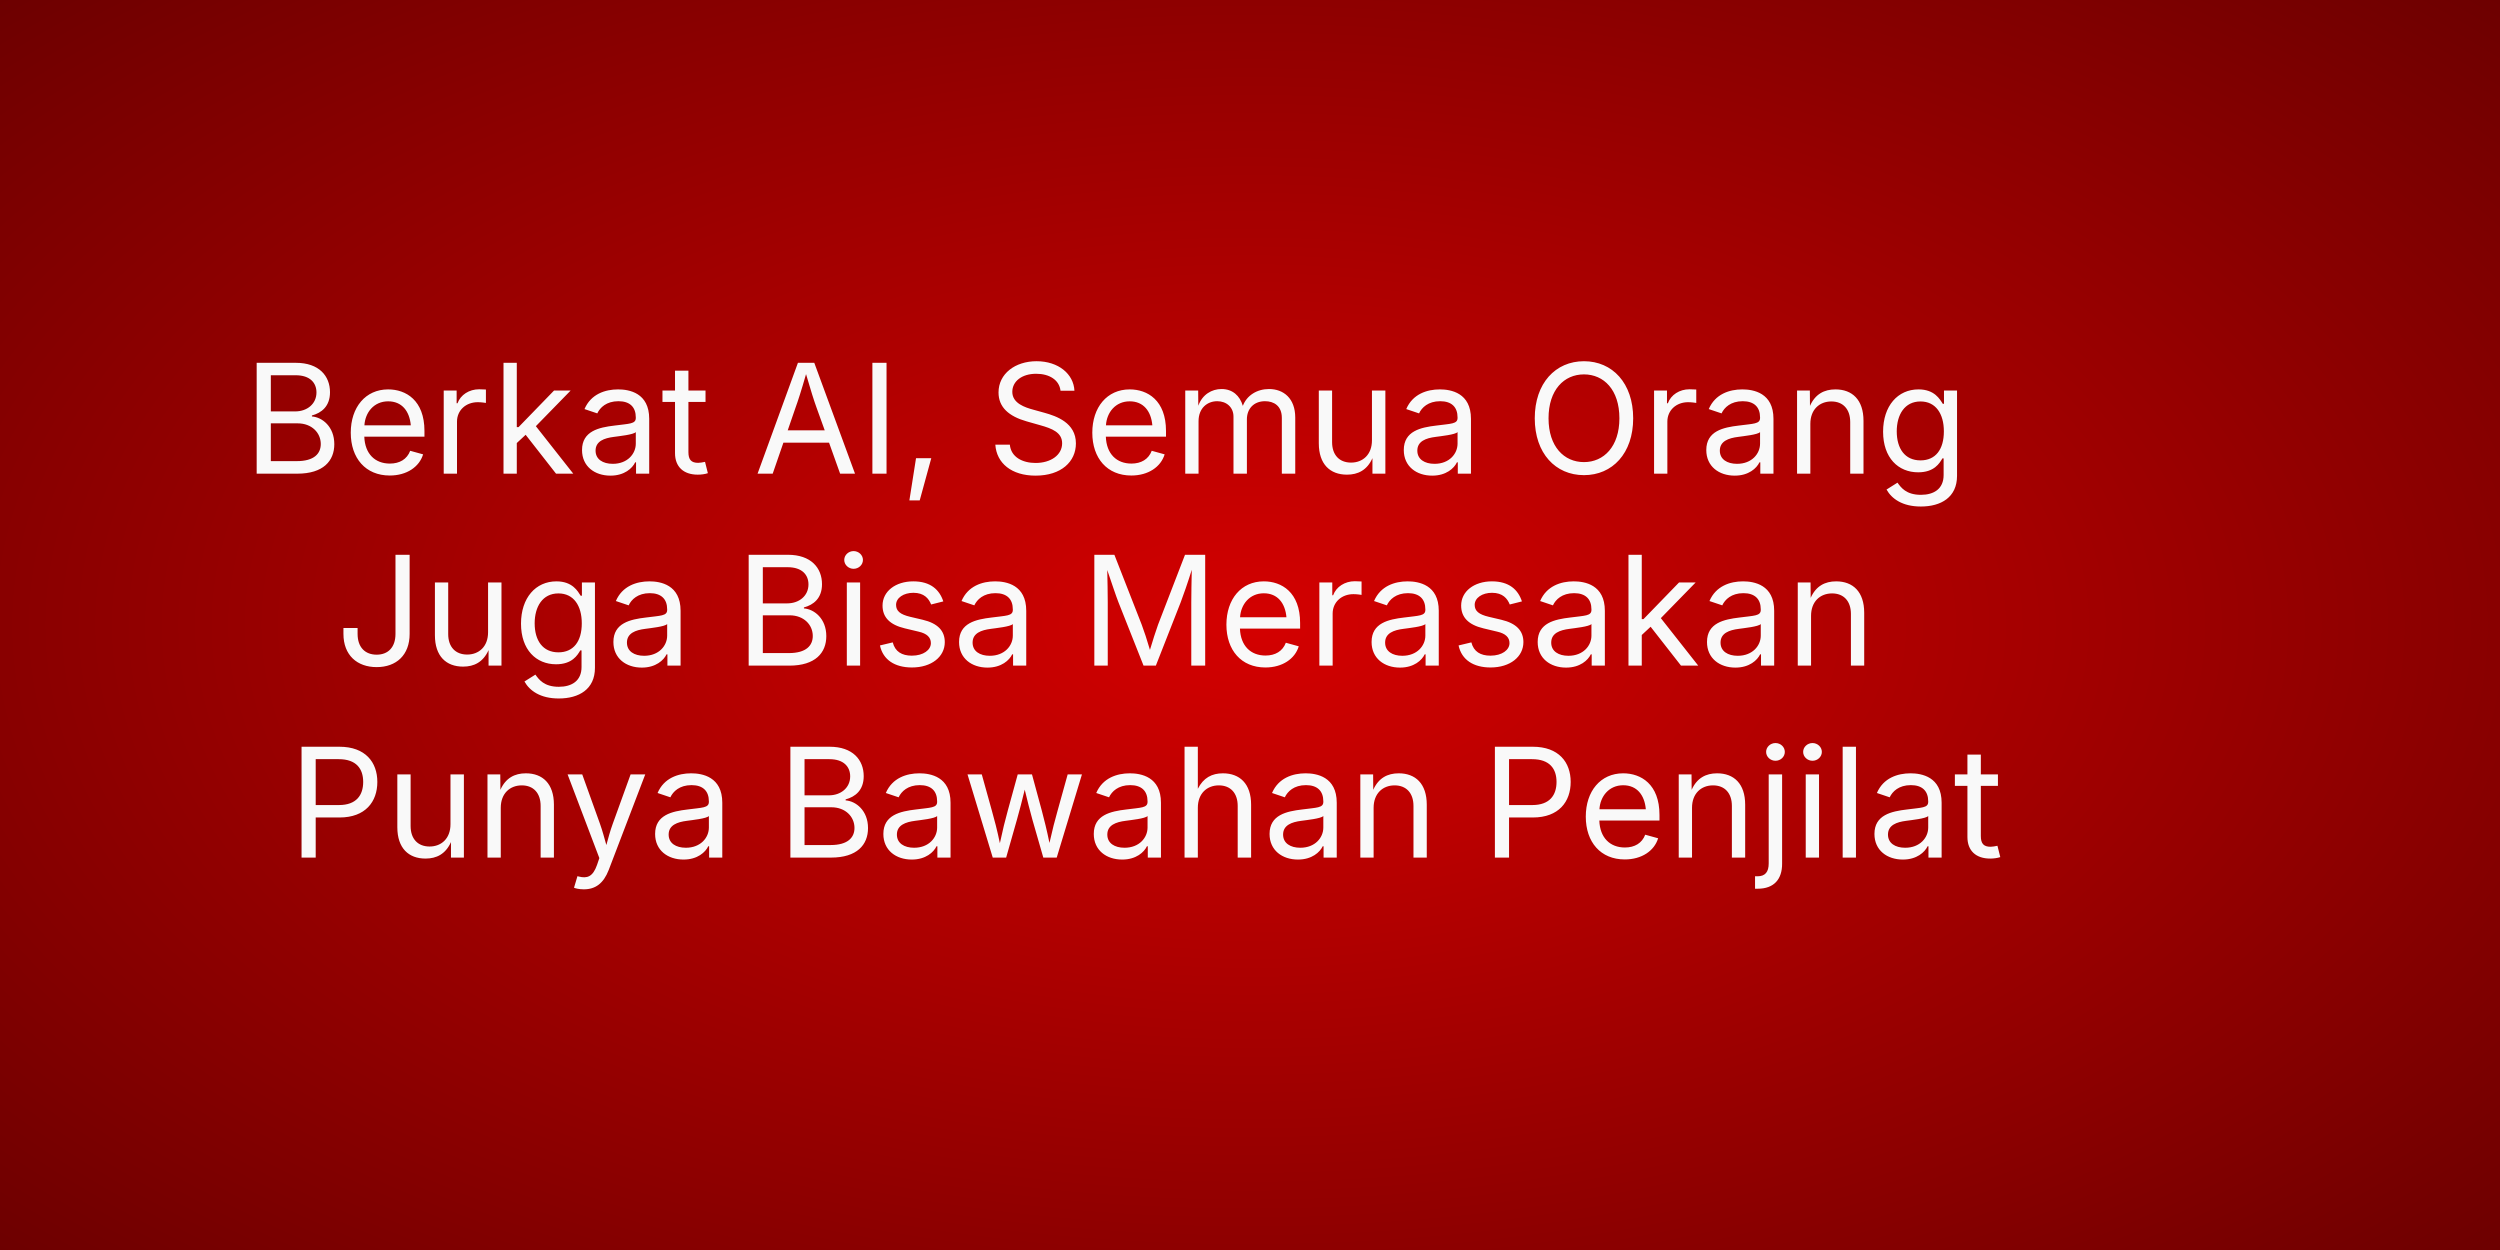
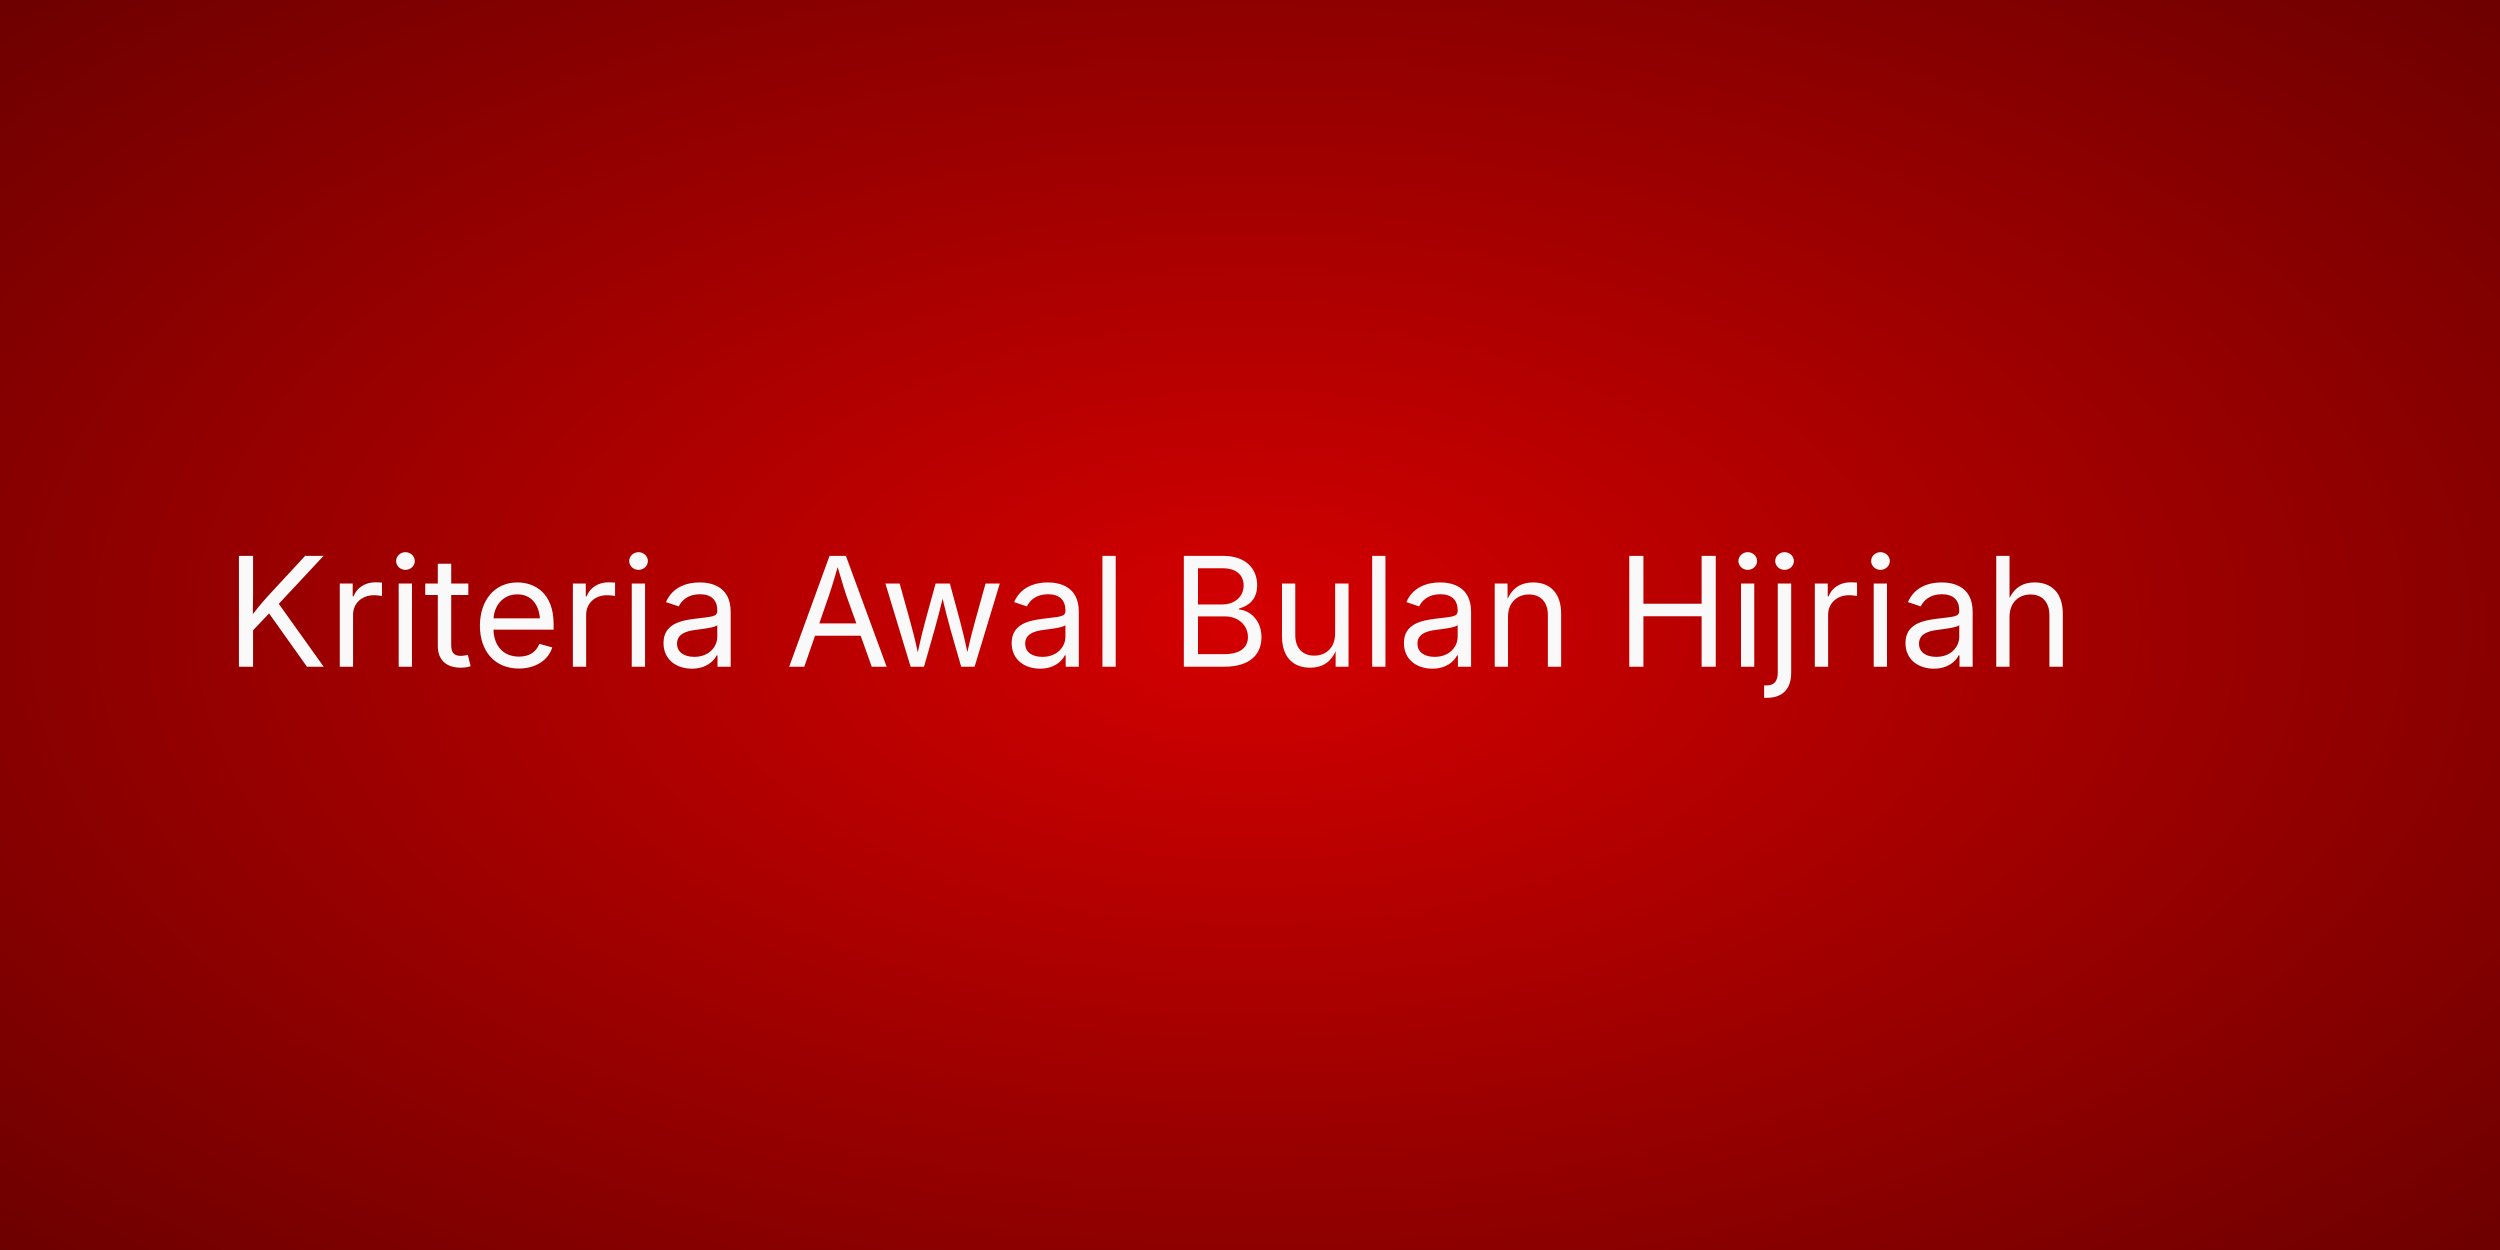
<svg xmlns="http://www.w3.org/2000/svg" xmlns:xlink="http://www.w3.org/1999/xlink" width="1200" height="600" viewBox="0 0 317.5 158.75" version="1.1" id="svg1">
  <defs id="defs1">
    <radialGradient xlink:href="#linearGradient1" id="radialGradient2" cx="158.75" cy="79.375" fx="158.75" fy="79.375" r="158.75" gradientTransform="matrix(1.674634,0,0,0.897805,-107.0981,8.111733)" gradientUnits="userSpaceOnUse" />
    <linearGradient id="linearGradient1">
      <stop style="stop-color:#d40000;stop-opacity:1;" offset="0" id="stop1" />
      <stop style="stop-color:#560000;stop-opacity:1;" offset="1" id="stop2" />
    </linearGradient>
  </defs>
  <g id="layer1">
    <rect style="fill:url(#radialGradient2);stroke-width:1.587;paint-order:markers stroke fill" id="rect1" width="317.5" height="158.75" x="0" y="0" />
-     <text xml:space="preserve" style="font-size:19.364px;line-height:1.25;font-family:sans-serif;text-align:center;text-anchor:middle;fill:#f9f9f9;stroke-width:0.484" x="158.093" y="60.159" id="text1">
-       <tspan style="font-style:normal;font-variant:normal;font-weight:normal;font-stretch:normal;font-family:Inter;-inkscape-font-specification:Inter;fill:#f9f9f9;stroke-width:0.484" x="158.093" y="60.159" id="tspan7">Berkat AI, Semua Orang</tspan>
-       <tspan style="font-style:normal;font-variant:normal;font-weight:normal;font-stretch:normal;font-family:Inter;-inkscape-font-specification:Inter;fill:#f9f9f9;stroke-width:0.484" x="158.093" y="84.537" id="tspan3">Juga Bisa Merasakan</tspan>
-       <tspan style="font-style:normal;font-variant:normal;font-weight:normal;font-stretch:normal;font-family:Inter;-inkscape-font-specification:Inter;fill:#f9f9f9;stroke-width:0.484" x="158.093" y="108.916" id="tspan2">Punya Bawahan Penjilat</tspan>
+     <text xml:space="preserve" style="font-size:19.364px;line-height:1.25;font-family:sans-serif;text-align:center;text-anchor:middle;fill:#f9f9f9;stroke-width:0.484" x="158.646" y="84.674" id="text1">
+       <tspan style="font-style:normal;font-variant:normal;font-weight:normal;font-stretch:normal;font-family:Inter;-inkscape-font-specification:Inter;fill:#f9f9f9;stroke-width:0.484" x="158.646" y="84.674" id="tspan2">Kriteria Awal Bulan Hijriah</tspan>
    </text>
  </g>
</svg>
